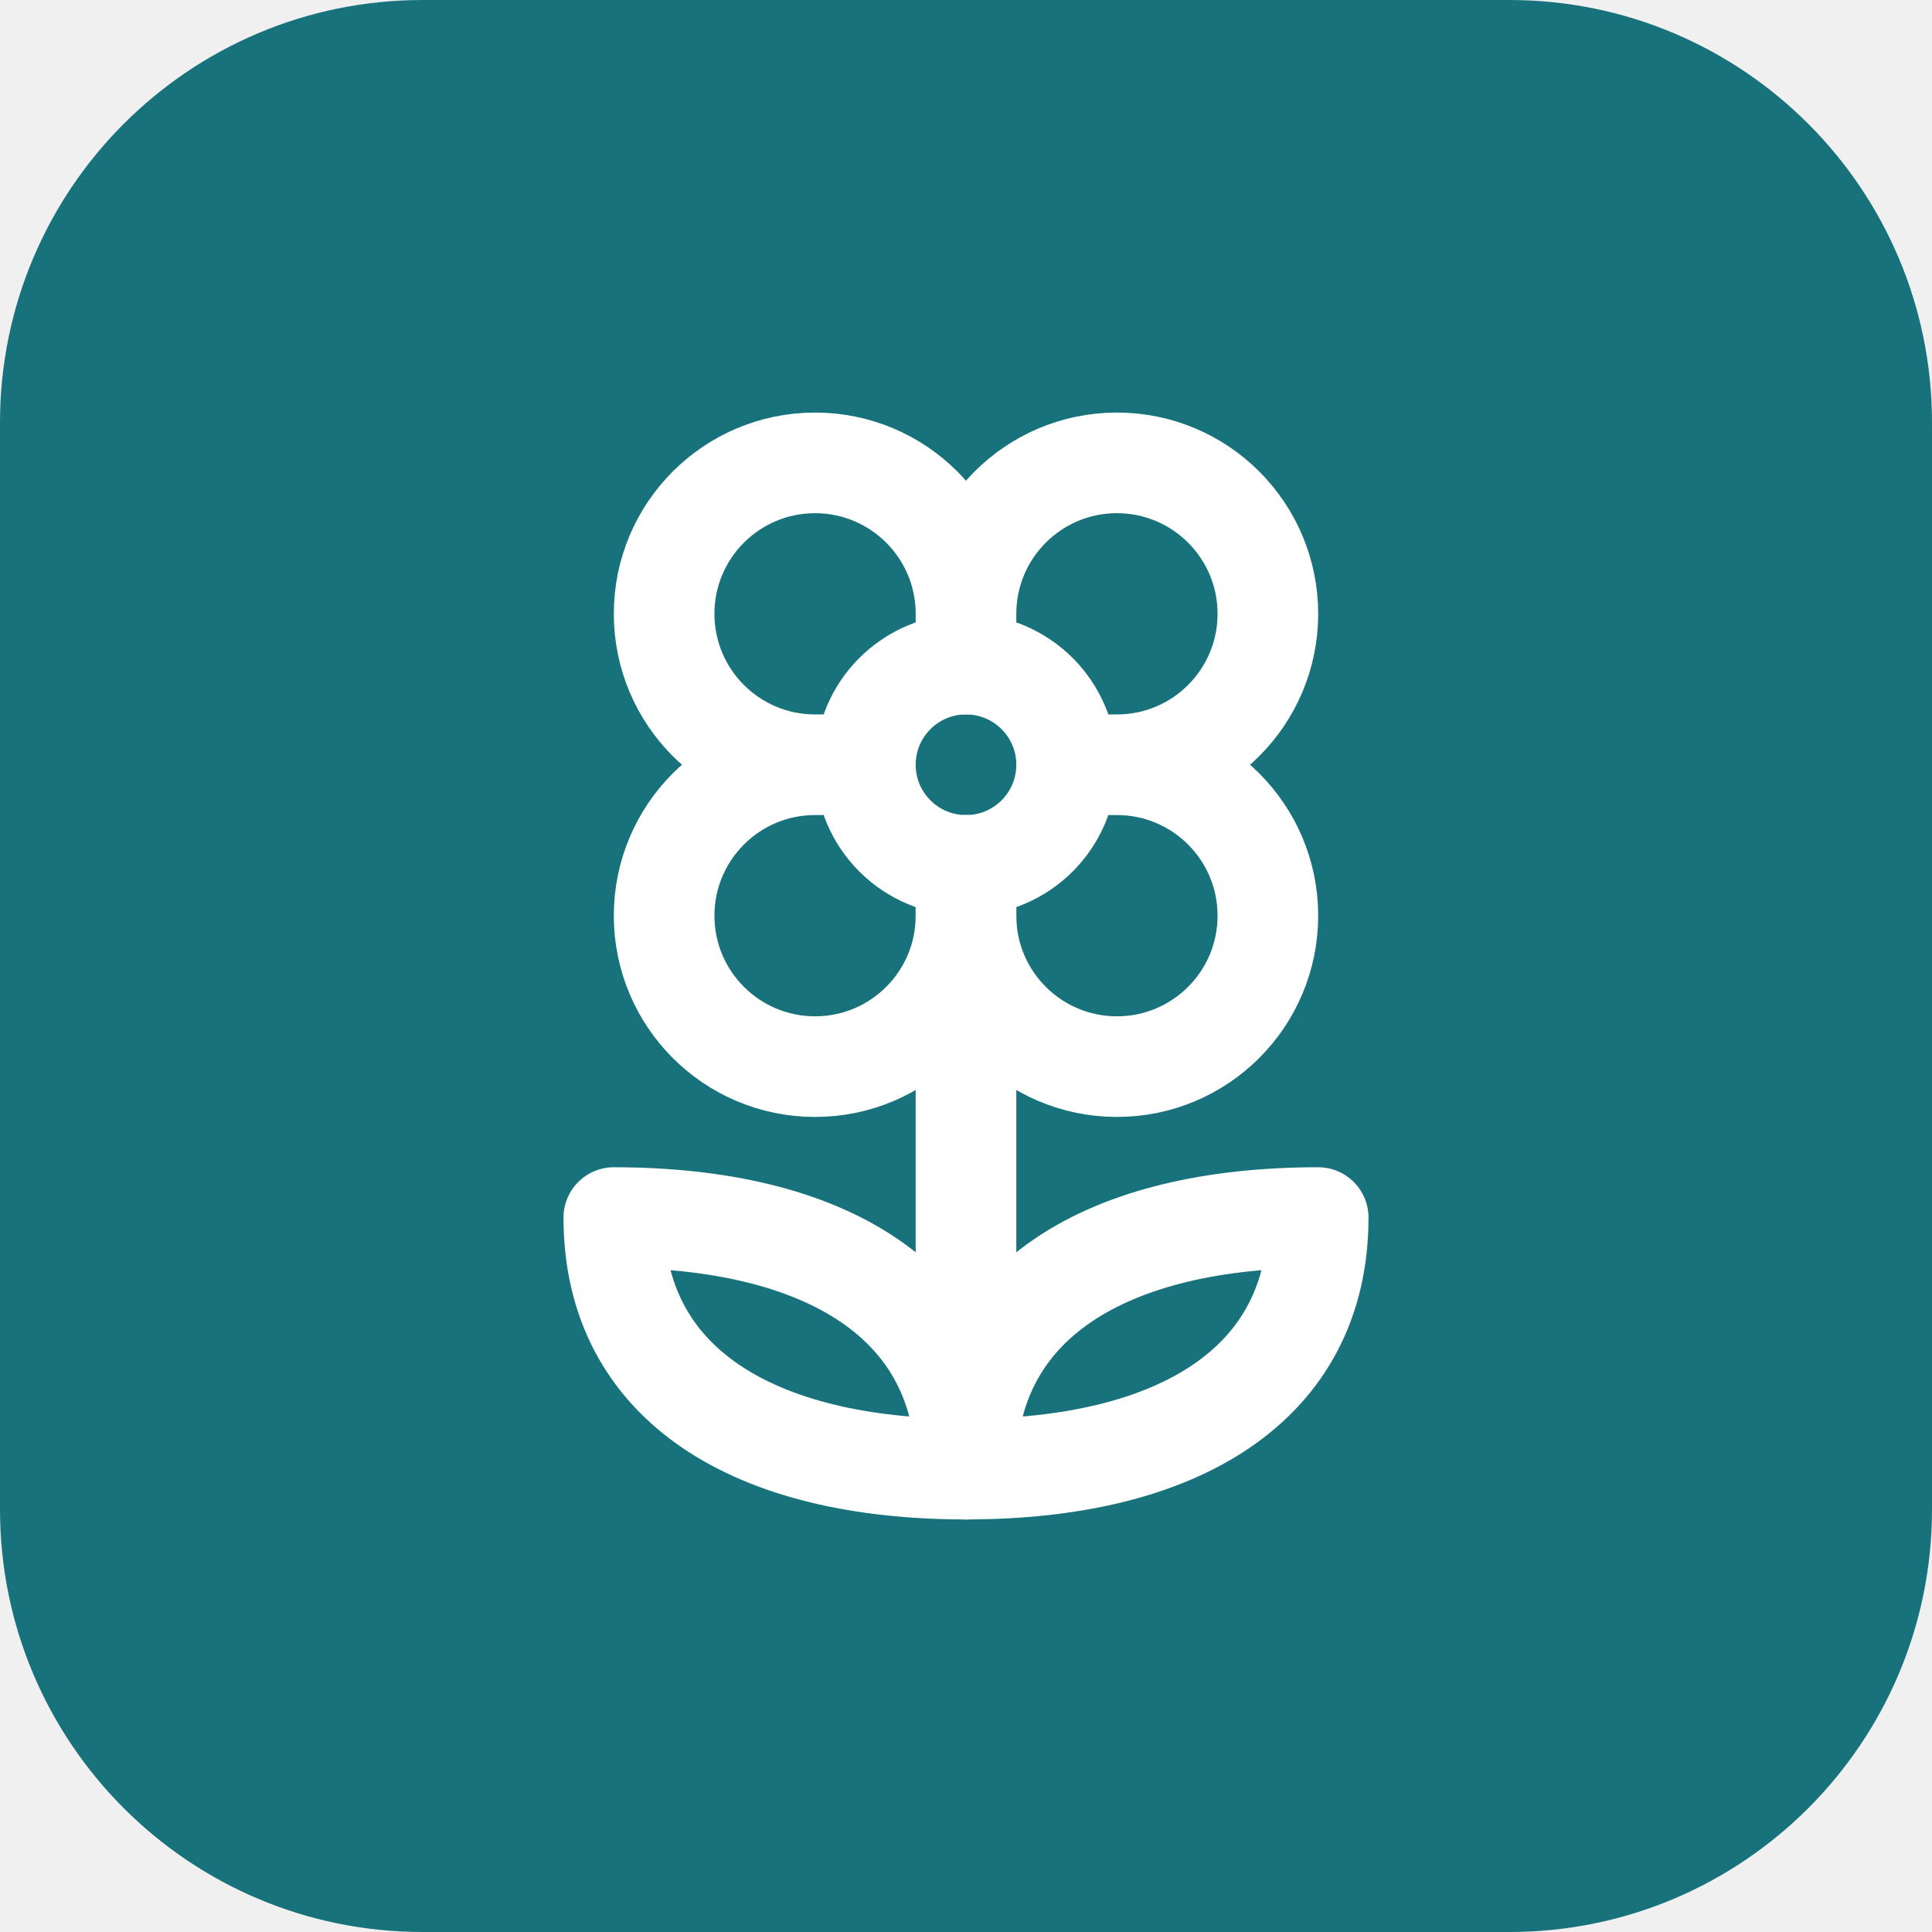
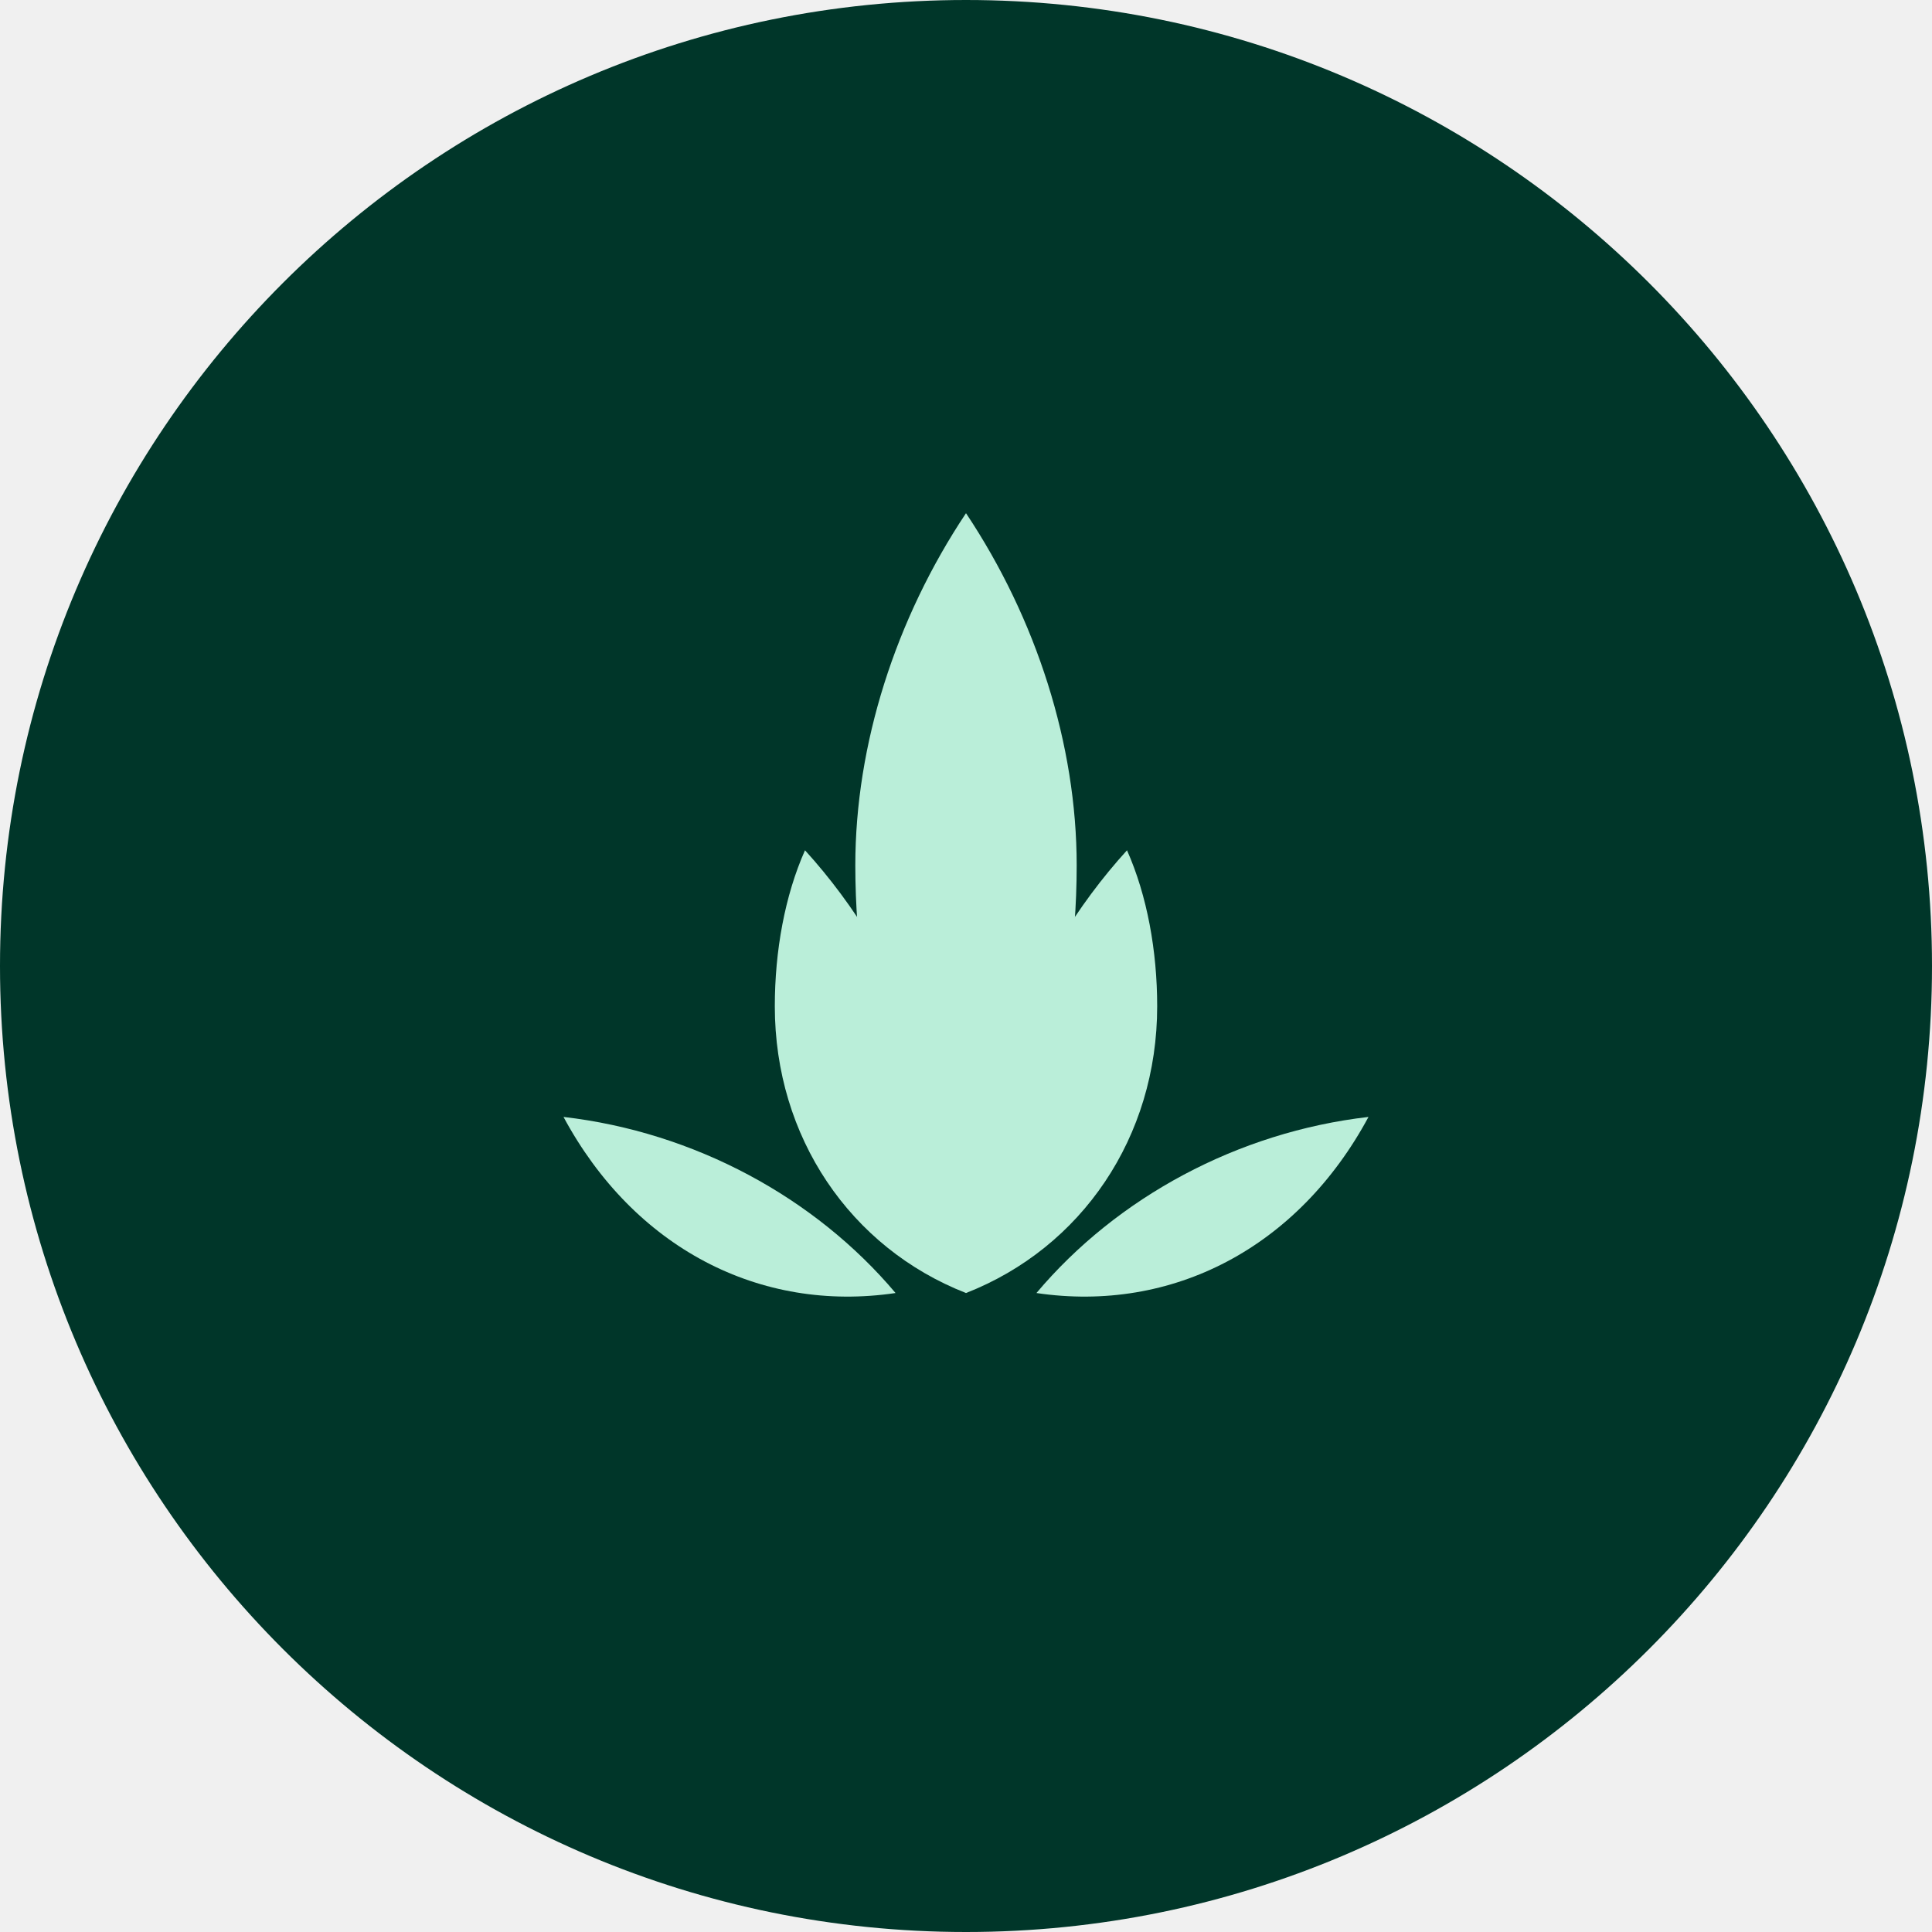
<svg xmlns="http://www.w3.org/2000/svg" viewBox="0 0 512 512" width="512" height="512">
-   <rect width="512" height="512" rx="112" fill="#17727c" />
-   <g transform="translate(96 96) scale(13.3333)" fill="none" stroke="#ffffff" stroke-width="2" stroke-linecap="round" stroke-linejoin="round">
-     <path d="M12 5a3 3 0 1 1 3 3m-3-3a3 3 0 1 0-3 3m3-3v1M9 8a3 3 0 1 0 3 3M9 8h1m5 0a3 3 0 1 1-3 3m3-3h-1m-2 3v-1" />
-     <circle cx="12" cy="8" r="2" />
-     <path d="M12 10v12" />
-     <path d="M12 22c4.2 0 7-1.667 7-5-4.2 0-7 1.667-7 5Z" />
-     <path d="M12 22c-4.2 0-7-1.667-7-5 4.2 0 7 1.667 7 5Z" />
+   <circle cx="256" cy="256" r="256" fill="#003629" />
+   <g transform="translate(96 76) scale(13.3333)" fill="#baeed9">
+     <path d="M12 20c0-3.5 1.2-6.6 3.2-8.8.4.9.6 2 .6 3.1 0 2.6-1.5 4.8-3.8 5.7Z" />
+     <path d="M12 20c0-3.5-1.2-6.6-3.2-8.8-.4.9-.6 2-.6 3.1 0 2.6 1.5 4.8 3.8 5.7Z" />
+     <path d="M12 4.5c1.4 2.1 2.2 4.6 2.2 7 0 3.2-1 6.2-2.2 8.5-1.2-2.3-2.2-5.3-2.2-8.5 0-2.4.8-4.9 2.2-7Z" />
+     <path d="M4 16.5c2.6.3 5 1.6 6.6 3.5-2.7.4-5.2-.9-6.6-3.5Z" />
+     <path d="M20 16.5c-2.6.3-5 1.6-6.6 3.5 2.7.4 5.2-.9 6.6-3.5Z" />
  </g>
</svg>
